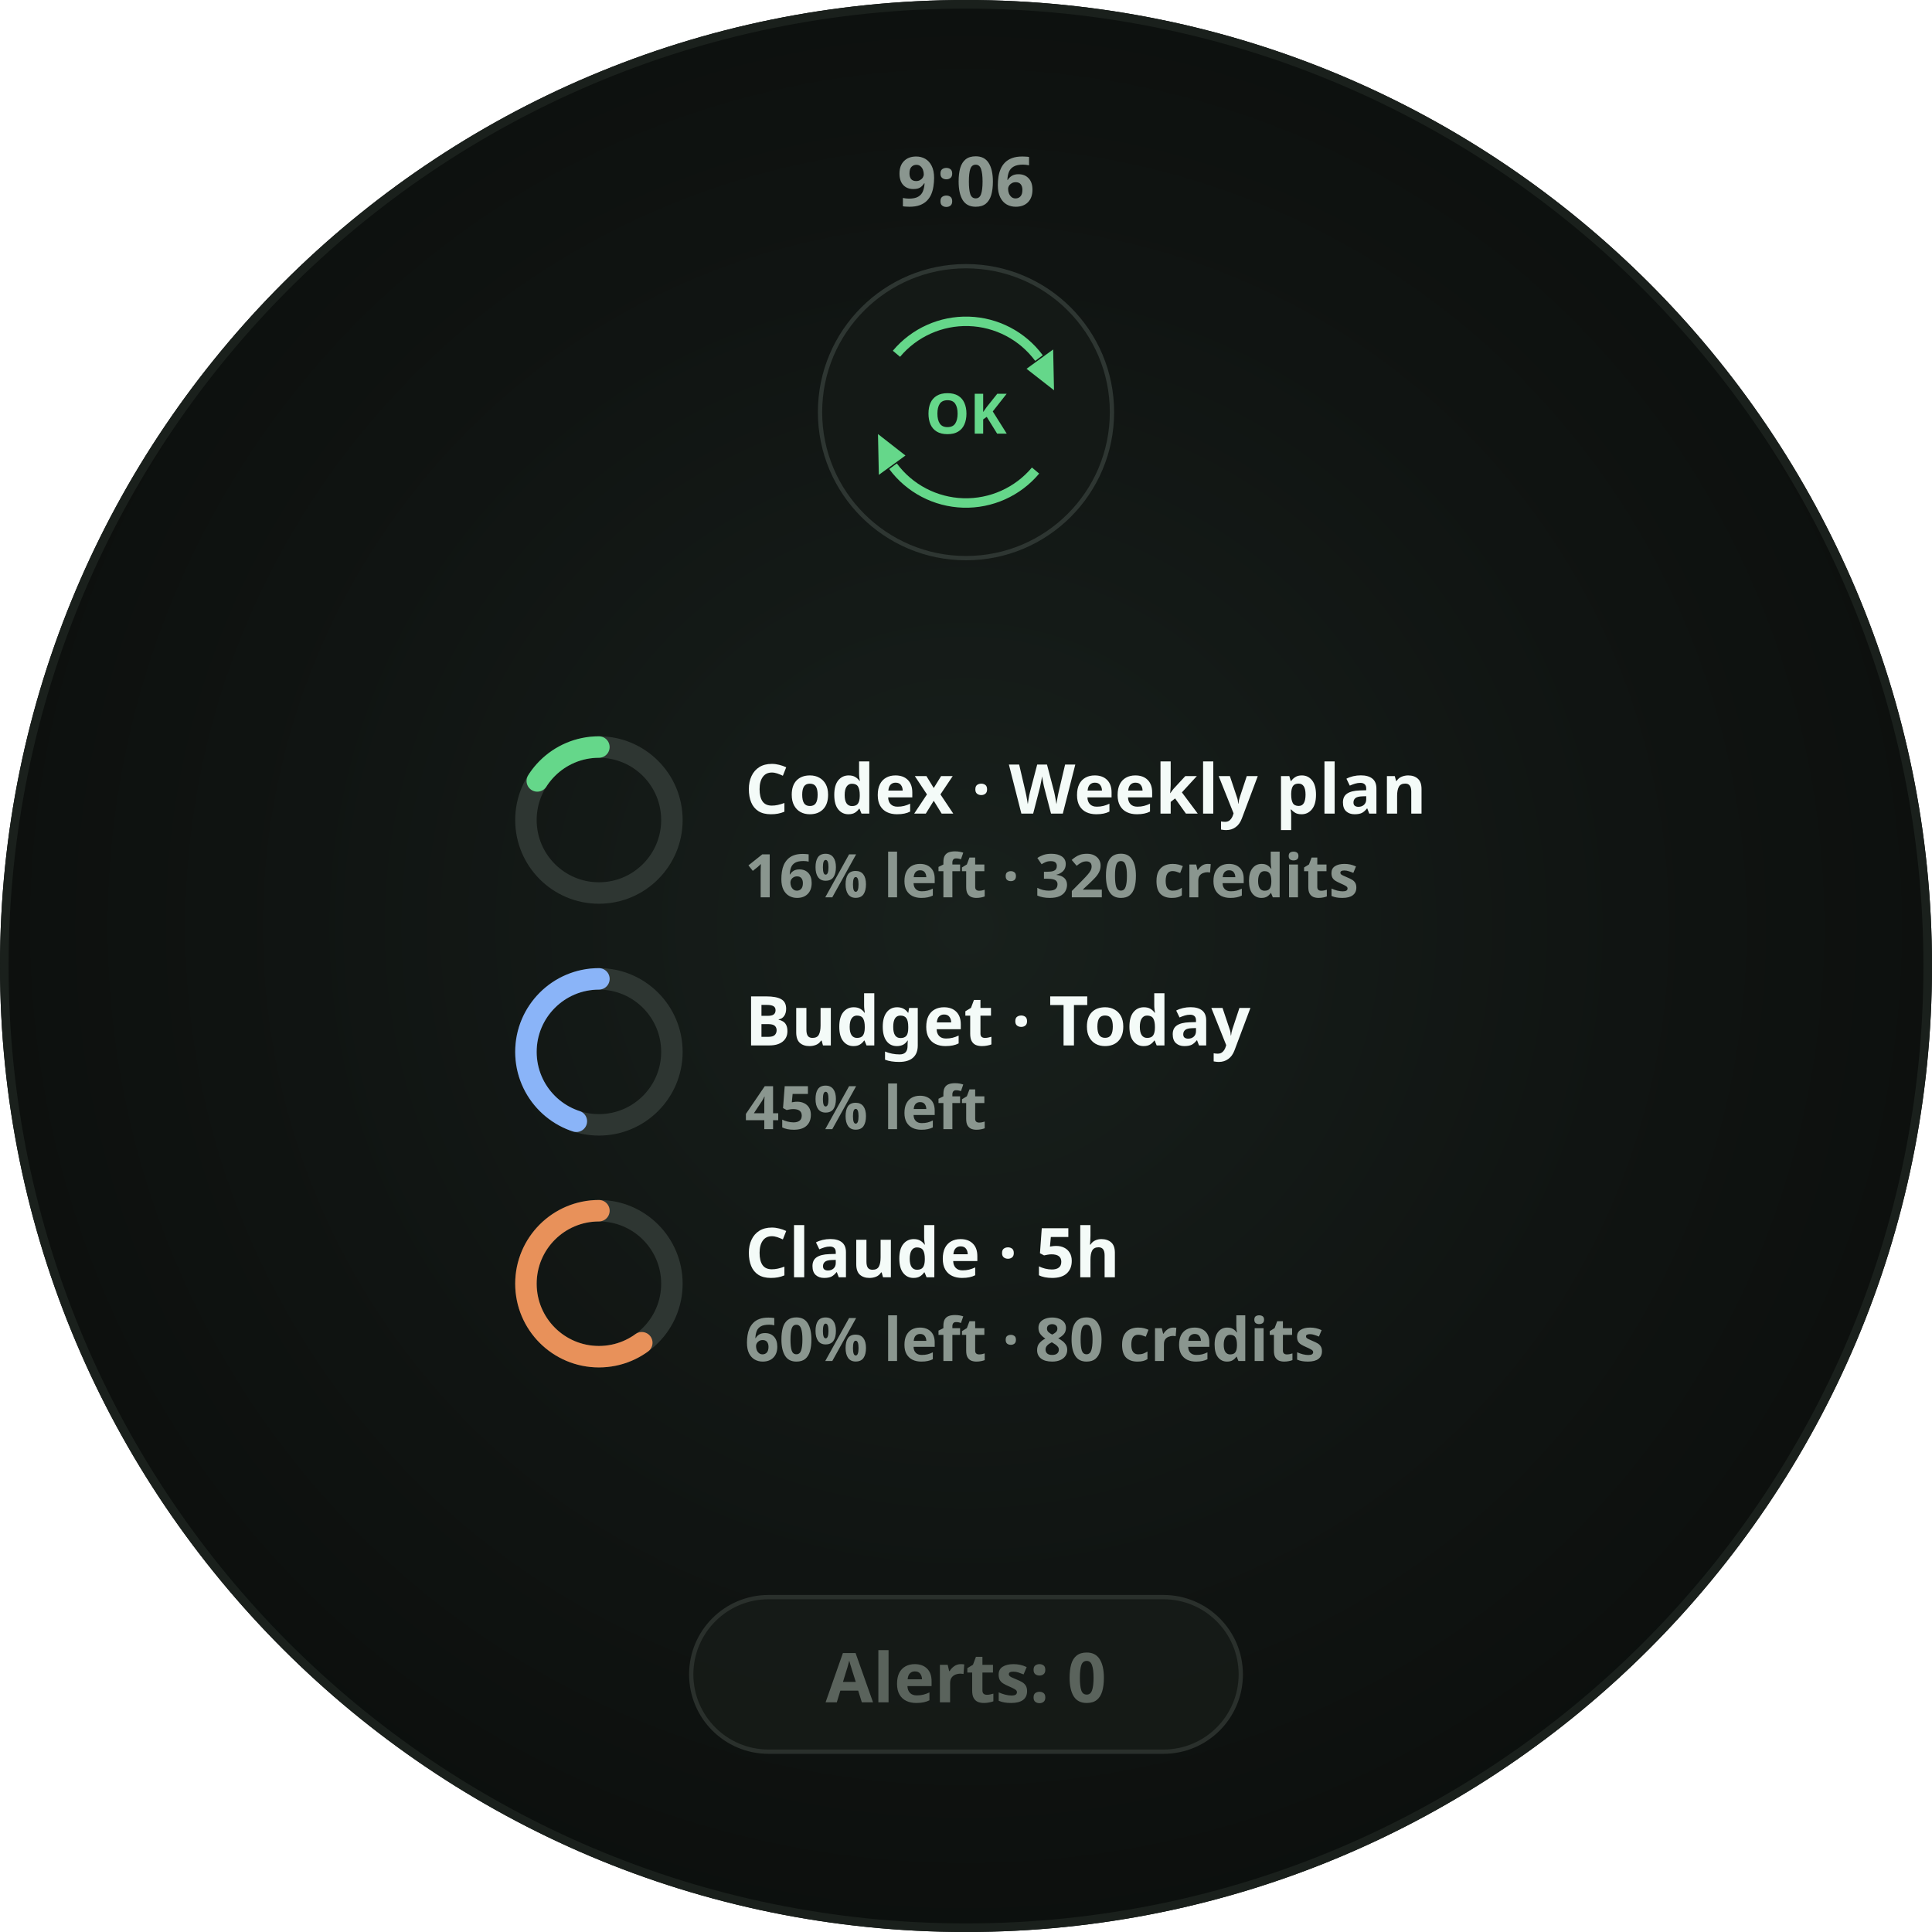
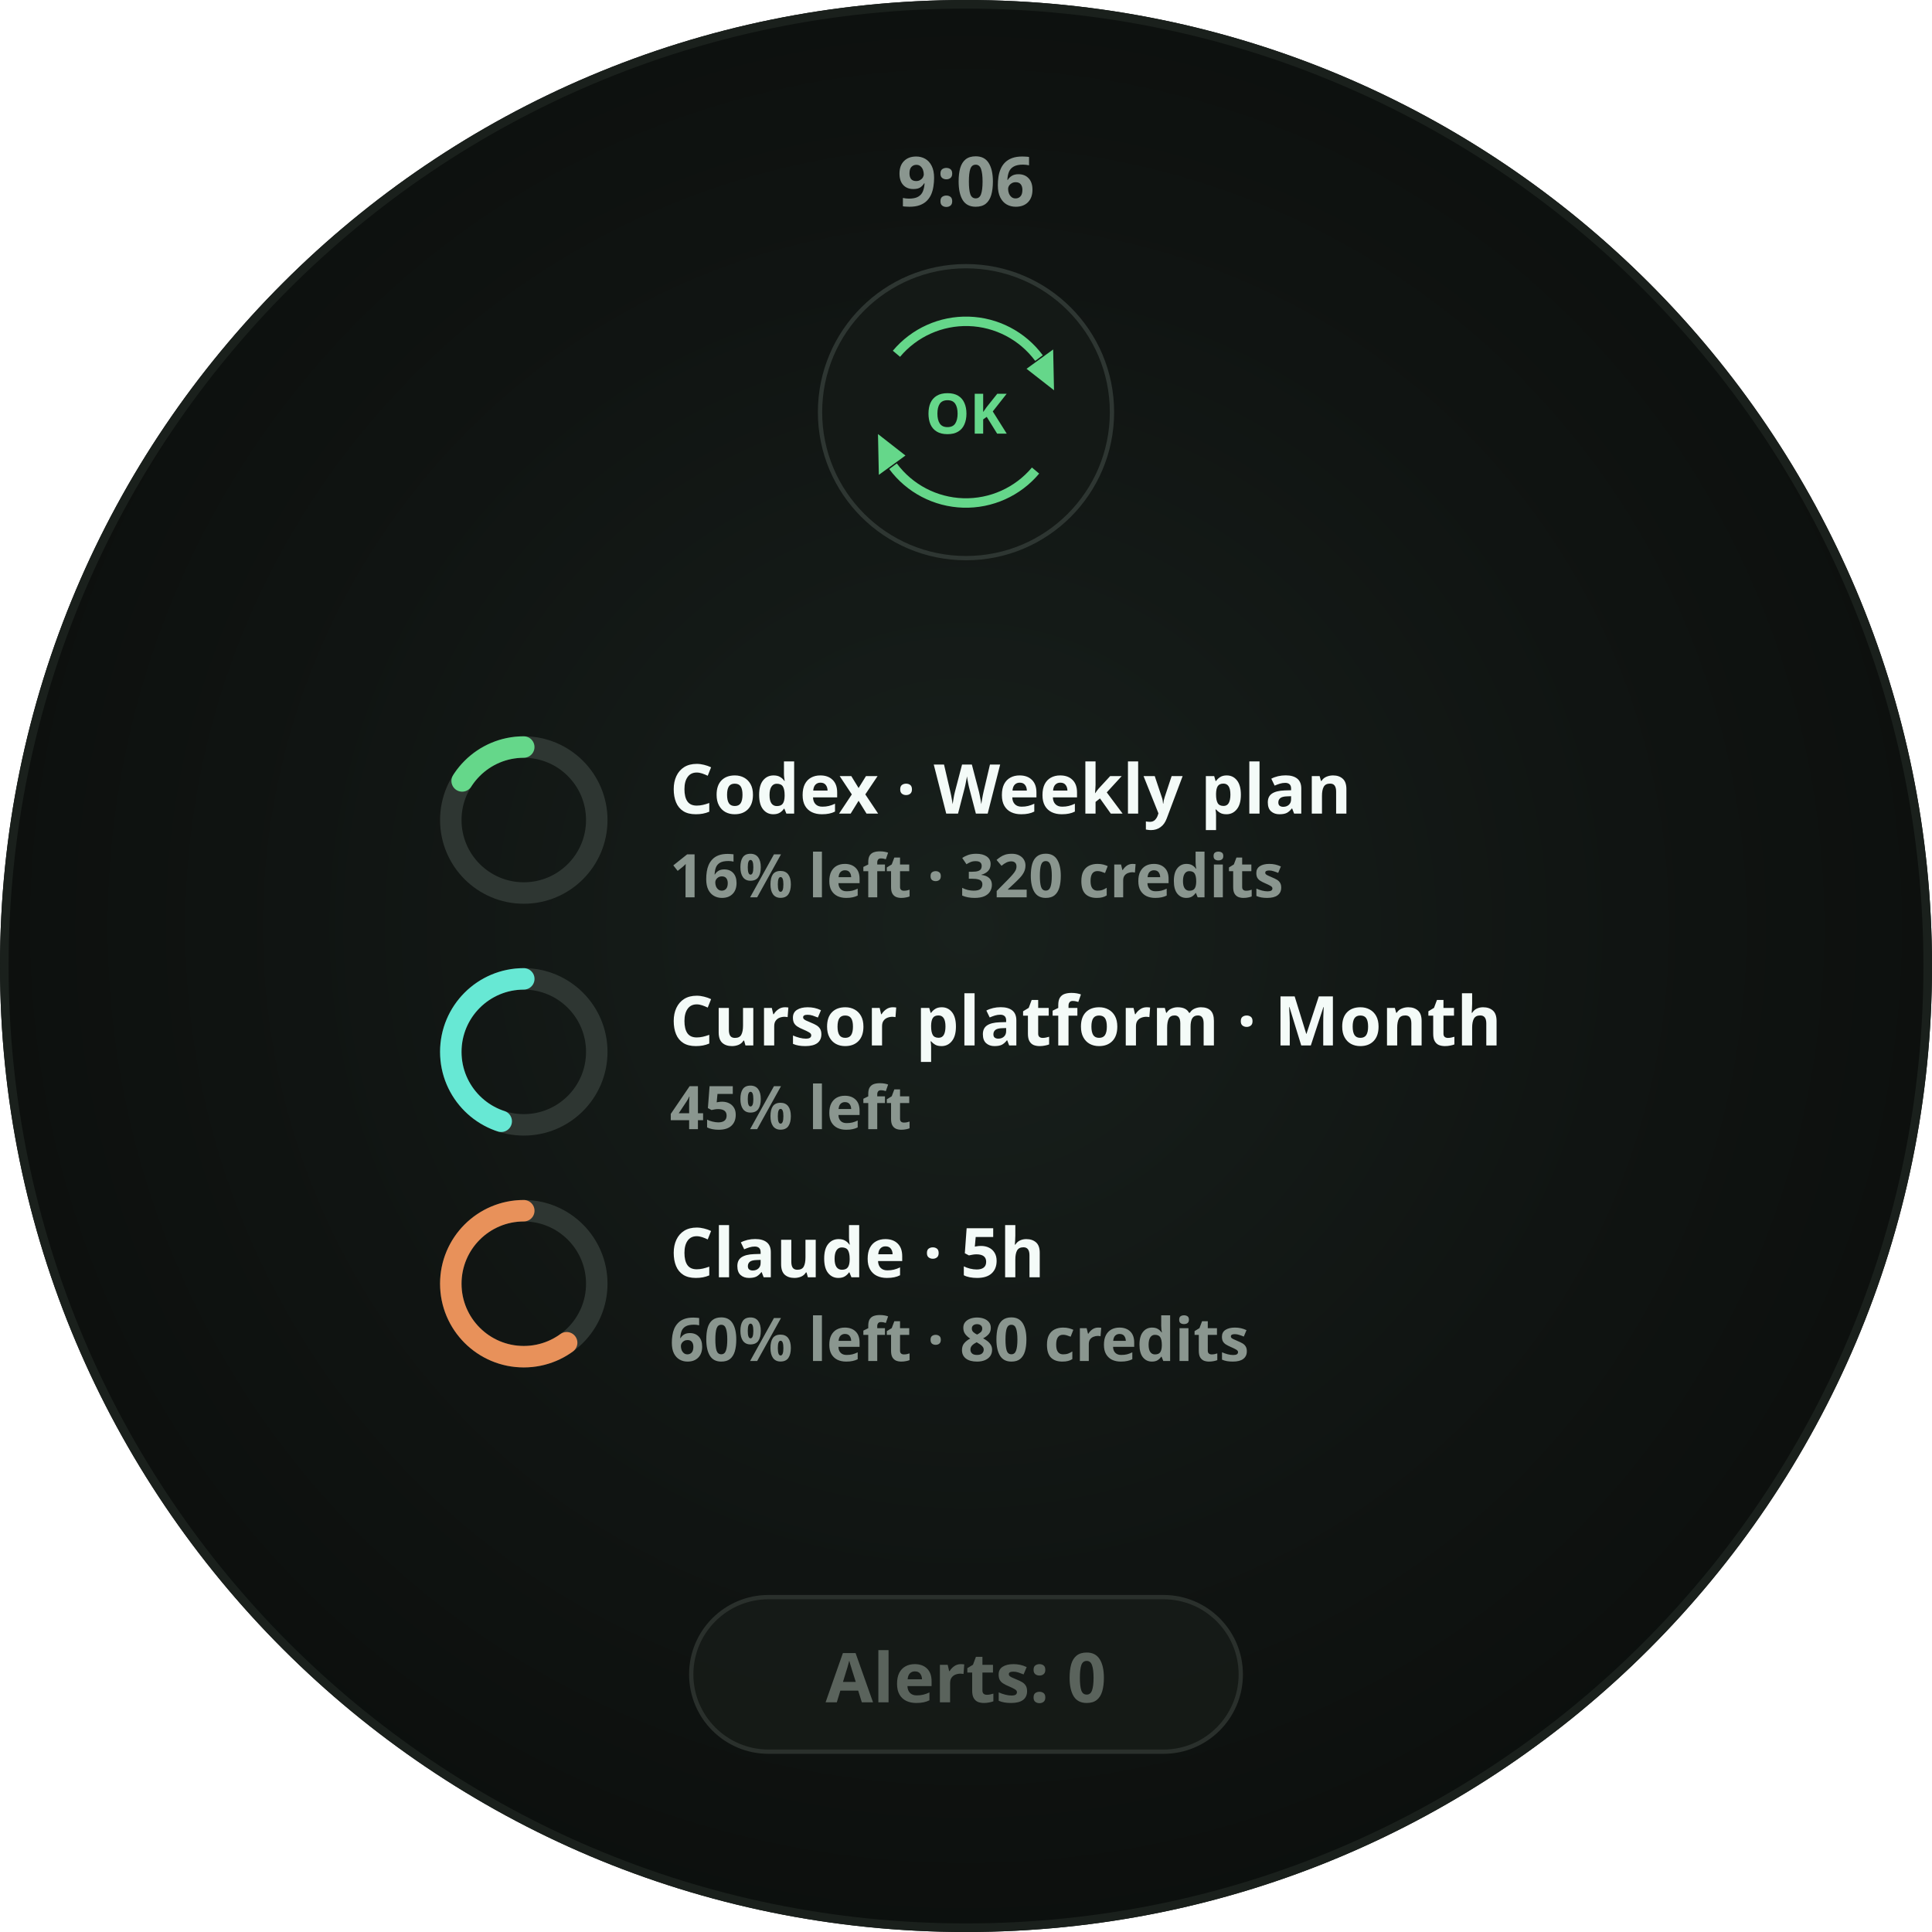
<svg xmlns="http://www.w3.org/2000/svg" width="450" height="450" viewBox="0 0 450 450" role="img" aria-label="Glance · legend · plan + budget · OK refresh">
  <defs>
    <radialGradient id="lift" cx="50%" cy="48%" r="62%">
      <stop offset="0%" stop-color="#18201C" />
      <stop offset="55%" stop-color="#101412" />
      <stop offset="100%" stop-color="#0A0D0B" />
    </radialGradient>
    <clipPath id="roundClip">
      <circle cx="225" cy="225" r="225" />
    </clipPath>
  </defs>
  <g clip-path="url(#roundClip)">
    <rect width="450" height="450" fill="url(#lift)" />
    <text x="225" y="48" text-anchor="middle" font-family="Noto Sans, sans-serif" font-size="16" font-weight="700" fill="#8A968F">9:06</text>
    <circle cx="225" cy="96" r="34" fill="#141916" stroke="#2E3632" stroke-width="1" />
    <path d="M 208.8 82.4 A 21.15 21.15 0 0 1 242.0 83.4" fill="none" stroke="#65D78A" stroke-width="2.2" stroke-linecap="butt" opacity="1" />
    <path d="M 245.5 90.9       L 239.1 85.9       L 245.3 81.4 Z" fill="#65D78A" opacity="1" />
    <path d="M 241.2 109.6 A 21.15 21.15 0 0 1 208.0 108.6" fill="none" stroke="#65D78A" stroke-width="2.2" stroke-linecap="butt" opacity="1" />
    <path d="M 204.5 101.1       L 210.9 106.1       L 204.7 110.6 Z" fill="#65D78A" opacity="1" />
    <text x="225" y="101.0" text-anchor="middle" font-family="Noto Sans, sans-serif" font-size="13" font-weight="700" fill="#65D78A">OK</text>
-     <circle cx="139.5" cy="191" r="17" fill="none" stroke="#2E3632" stroke-width="5" />
-     <circle cx="139.5" cy="191" r="17" fill="none" stroke="#65D78A" stroke-width="5" stroke-linecap="round" stroke-dasharray="17.09 106.81" stroke-dashoffset="-89.72" transform="rotate(-90 139.5 191)" />
-     <text x="173.5" y="189.5" font-family="Noto Sans, sans-serif" font-size="16" font-weight="700" fill="#F4FBF8">Codex · Weekly plan</text>
-     <text x="173.5" y="209.0" font-family="Noto Sans, sans-serif" font-size="14" font-weight="700" fill="#8A968F">16% left · 320 credits</text>
-     <circle cx="139.5" cy="245" r="17" fill="none" stroke="#2E3632" stroke-width="5" />
-     <circle cx="139.5" cy="245" r="17" fill="none" stroke="#8AB4F8" stroke-width="5" stroke-linecap="round" stroke-dasharray="48.07 106.81" stroke-dashoffset="-58.75" transform="rotate(-90 139.5 245)" />
-     <text x="173.5" y="243.5" font-family="Noto Sans, sans-serif" font-size="16" font-weight="700" fill="#F4FBF8">Budget · Today</text>
-     <text x="173.5" y="263.0" font-family="Noto Sans, sans-serif" font-size="14" font-weight="700" fill="#8A968F">45% left</text>
-     <circle cx="139.5" cy="299" r="17" fill="none" stroke="#2E3632" stroke-width="5" />
-     <circle cx="139.5" cy="299" r="17" fill="none" stroke="#E8915A" stroke-width="5" stroke-linecap="round" stroke-dasharray="64.09 106.81" stroke-dashoffset="-42.73" transform="rotate(-90 139.5 299)" />
-     <text x="173.5" y="297.5" font-family="Noto Sans, sans-serif" font-size="16" font-weight="700" fill="#F4FBF8">Claude · 5h</text>
-     <text x="173.5" y="317.0" font-family="Noto Sans, sans-serif" font-size="14" font-weight="700" fill="#8A968F">60% left · 80 credits</text>
+     <circle cx="122" cy="191" r="17" fill="none" stroke="#2E3632" stroke-width="5" />
+     <circle cx="122" cy="191" r="17" fill="none" stroke="#65D78A" stroke-width="5" stroke-linecap="round" stroke-dasharray="17.09 106.81" stroke-dashoffset="-89.72" transform="rotate(-90 122 191)" />
+     <text x="156" y="189.5" font-family="Noto Sans, sans-serif" font-size="16" font-weight="700" fill="#F4FBF8">Codex · Weekly plan</text>
+     <text x="156" y="209.0" font-family="Noto Sans, sans-serif" font-size="14" font-weight="700" fill="#8A968F">16% left · 320 credits</text>
+     <circle cx="122" cy="245" r="17" fill="none" stroke="#2E3632" stroke-width="5" />
+     <circle cx="122" cy="245" r="17" fill="none" stroke="#67E8D4" stroke-width="5" stroke-linecap="round" stroke-dasharray="48.07 106.81" stroke-dashoffset="-58.75" transform="rotate(-90 122 245)" />
+     <text x="156" y="243.5" font-family="Noto Sans, sans-serif" font-size="16" font-weight="700" fill="#F4FBF8">Cursor platform · Month</text>
+     <text x="156" y="263.0" font-family="Noto Sans, sans-serif" font-size="14" font-weight="700" fill="#8A968F">45% left</text>
+     <circle cx="122" cy="299" r="17" fill="none" stroke="#2E3632" stroke-width="5" />
+     <circle cx="122" cy="299" r="17" fill="none" stroke="#E8915A" stroke-width="5" stroke-linecap="round" stroke-dasharray="64.09 106.81" stroke-dashoffset="-42.73" transform="rotate(-90 122 299)" />
+     <text x="156" y="297.5" font-family="Noto Sans, sans-serif" font-size="16" font-weight="700" fill="#F4FBF8">Claude · 5h</text>
+     <text x="156" y="317.0" font-family="Noto Sans, sans-serif" font-size="14" font-weight="700" fill="#8A968F">60% left · 80 credits</text>
    <rect x="161.0" y="372" width="128.0" height="36" rx="18" fill="#171B18" stroke="#2A302C" stroke-width="1" fill-opacity="0.85" />
    <text x="225" y="396.5" text-anchor="middle" font-family="Noto Sans, sans-serif" font-size="16" font-weight="700" fill="#5A635C">Alerts: 0</text>
  </g>
  <circle cx="225" cy="225" r="224.0" fill="none" stroke="#1A201C" stroke-width="2" />
</svg>
